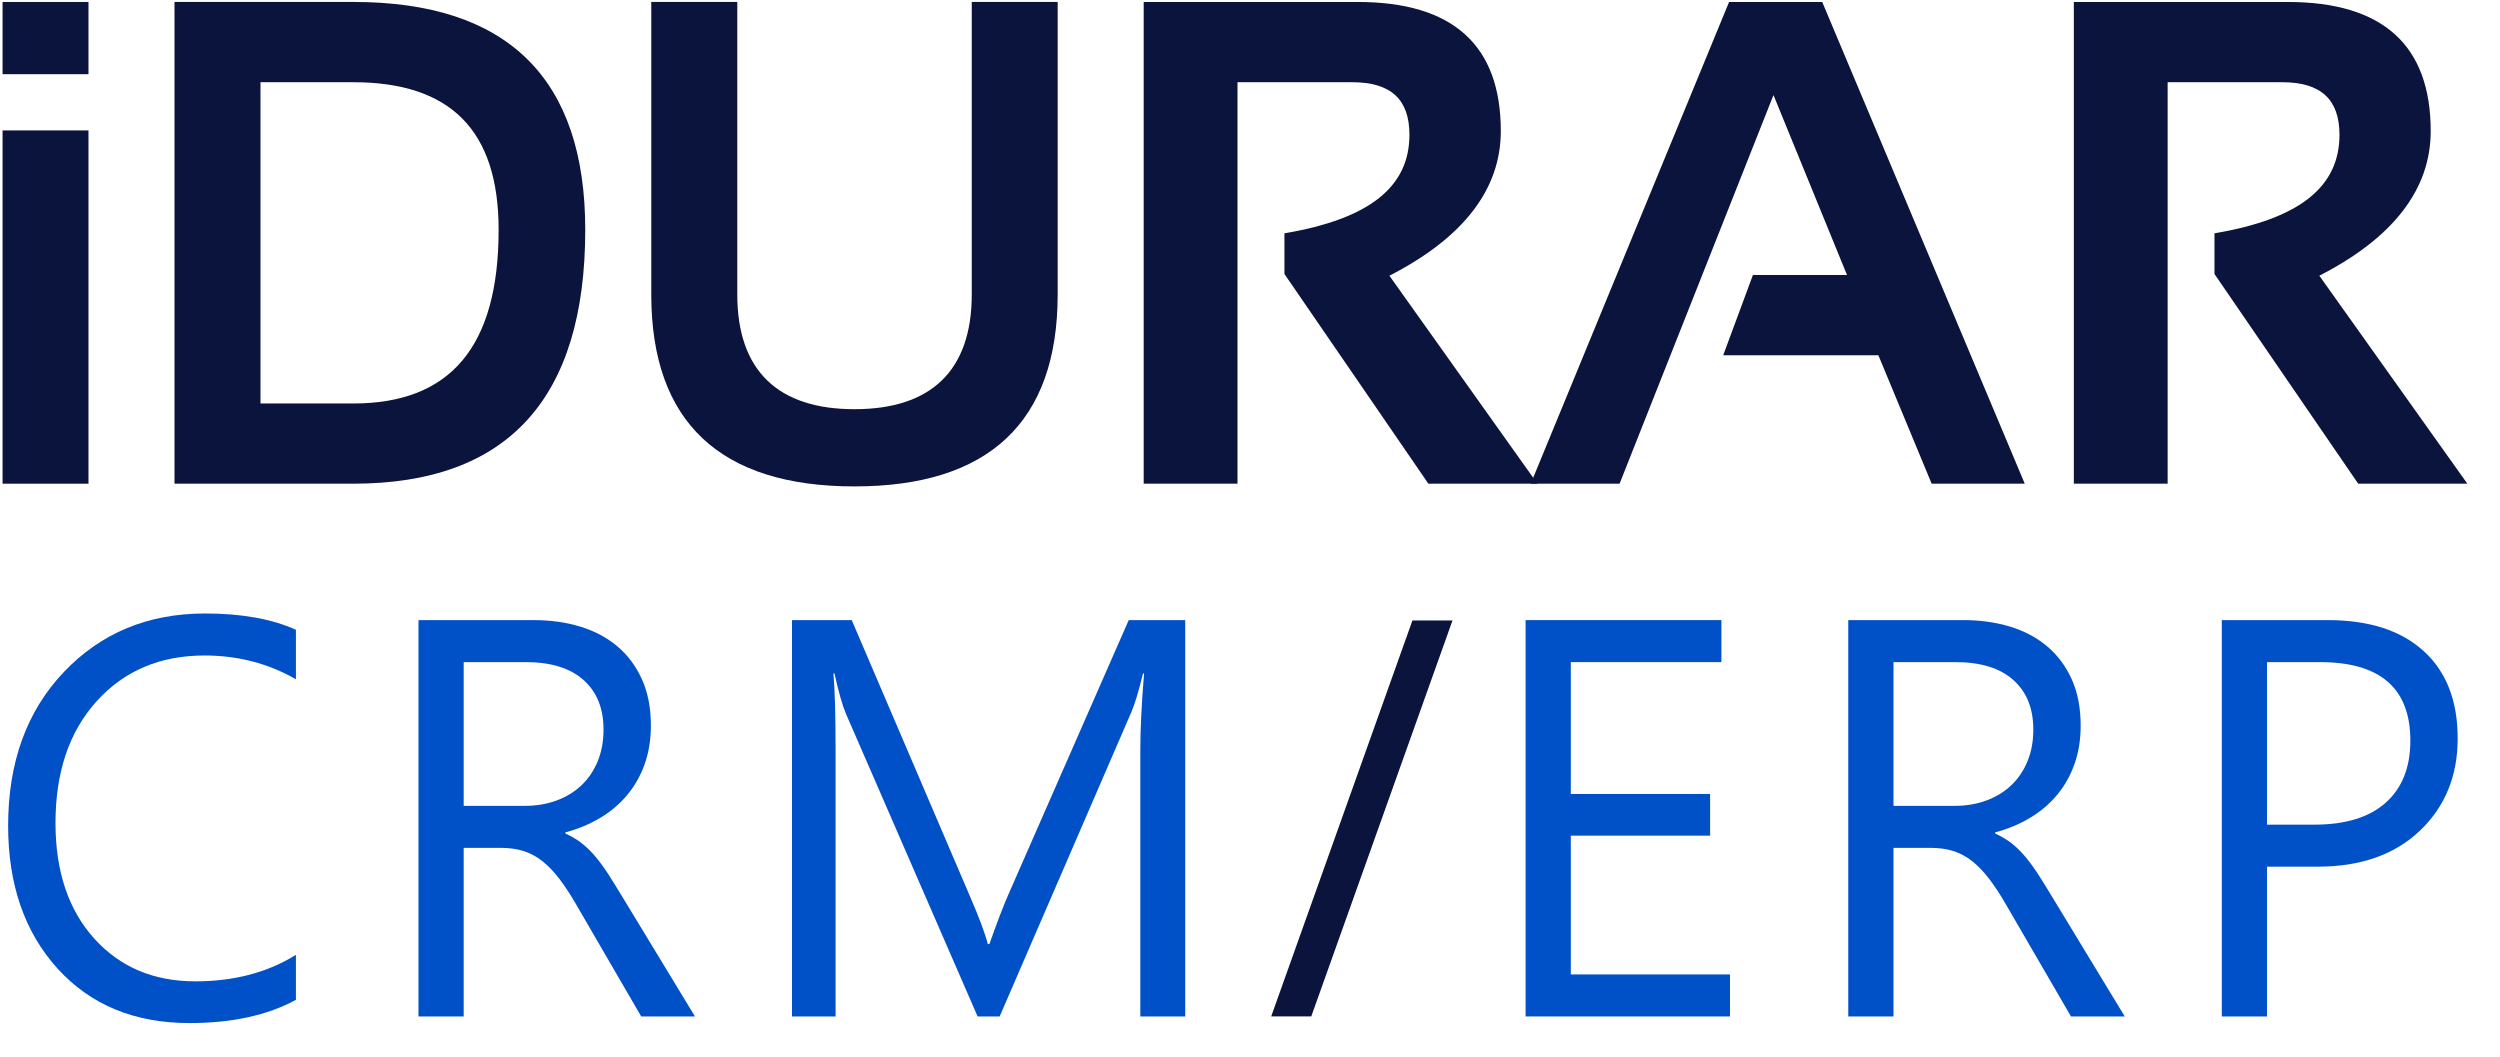
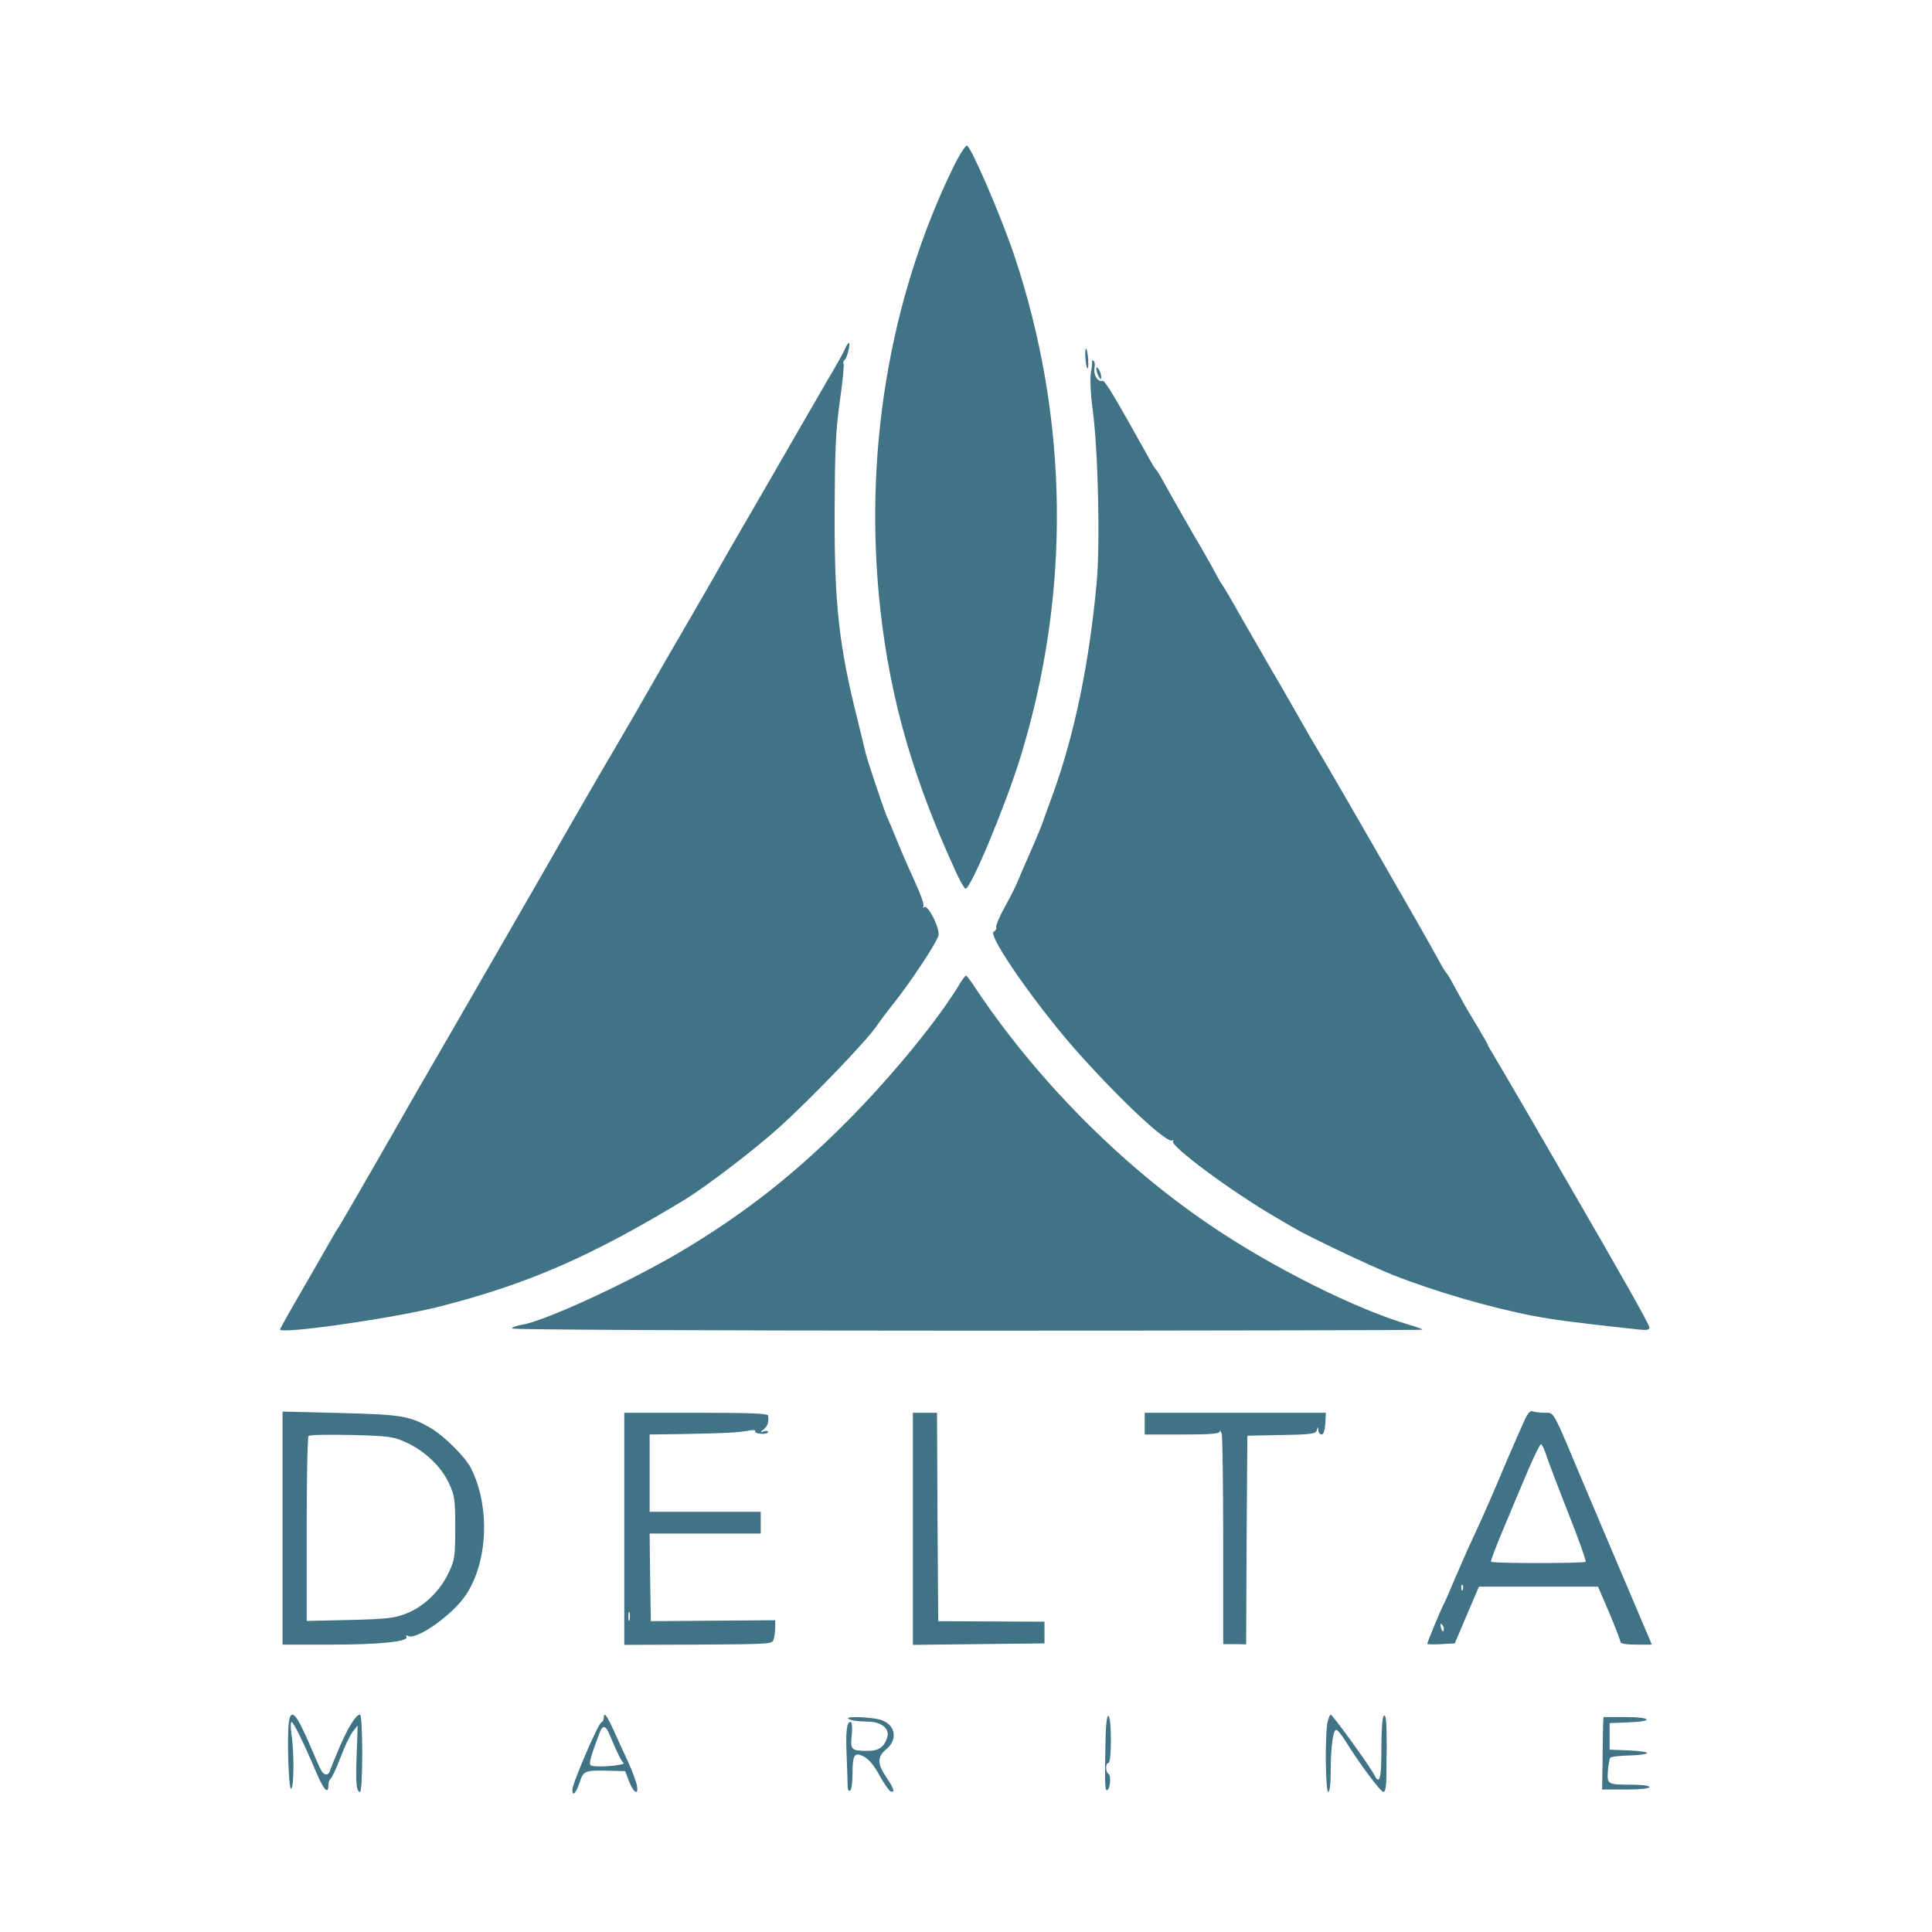
- <svg xmlns="http://www.w3.org/2000/svg" width="71" height="30" viewBox="0 0 71 30" fill="none">
-   <path d="M8.404 28.396C7.594 28.835 6.586 29.055 5.379 29.055C3.821 29.055 2.573 28.54 1.636 27.509C0.7 26.478 0.231 25.125 0.231 23.451C0.231 21.651 0.758 20.196 1.812 19.087C2.866 17.977 4.203 17.423 5.822 17.423C6.861 17.423 7.721 17.577 8.404 17.886V19.291C7.62 18.841 6.754 18.616 5.807 18.616C4.549 18.616 3.529 19.048 2.748 19.911C1.966 20.774 1.576 21.928 1.576 23.373C1.576 24.744 1.941 25.836 2.672 26.65C3.402 27.463 4.361 27.87 5.547 27.87C6.647 27.87 7.599 27.619 8.404 27.117V28.396Z" fill="#0050C8" />
-   <path d="M19.737 28.867H18.21L16.377 25.711C16.209 25.418 16.045 25.169 15.888 24.962C15.73 24.755 15.568 24.587 15.403 24.456C15.237 24.325 15.059 24.23 14.868 24.169C14.677 24.109 14.462 24.079 14.223 24.079H13.169V28.867H11.885V17.611H15.155C15.633 17.611 16.075 17.673 16.48 17.796C16.884 17.919 17.236 18.106 17.534 18.357C17.832 18.608 18.064 18.921 18.232 19.295C18.401 19.669 18.485 20.107 18.485 20.61C18.485 21.002 18.427 21.362 18.313 21.689C18.198 22.016 18.035 22.308 17.824 22.564C17.613 22.821 17.358 23.039 17.06 23.219C16.762 23.4 16.427 23.54 16.056 23.64V23.671C16.239 23.755 16.398 23.85 16.533 23.957C16.668 24.064 16.797 24.192 16.919 24.338C17.041 24.484 17.162 24.651 17.282 24.836C17.401 25.022 17.535 25.238 17.683 25.484L19.737 28.867ZM13.169 18.804V22.886H14.91C15.231 22.886 15.527 22.836 15.8 22.737C16.072 22.637 16.308 22.495 16.506 22.309C16.705 22.123 16.86 21.895 16.973 21.626C17.084 21.357 17.14 21.054 17.14 20.72C17.14 20.118 16.951 19.648 16.571 19.311C16.192 18.973 15.643 18.804 14.925 18.804H13.169Z" fill="#0050C8" />
-   <path d="M33.66 28.867H32.385V21.316C32.385 20.72 32.42 19.989 32.492 19.126H32.461C32.338 19.634 32.229 19.997 32.133 20.217L28.39 28.867H27.764L24.029 20.28C23.922 20.029 23.812 19.644 23.7 19.126H23.669C23.71 19.576 23.731 20.311 23.731 21.332V28.867H22.493V17.611H24.189L27.549 25.46C27.809 26.062 27.978 26.512 28.054 26.811H28.099C28.318 26.193 28.494 25.733 28.627 25.429L32.056 17.611H33.66V28.867Z" fill="#0050C8" />
-   <path d="M49.132 28.867H43.327V17.611H48.888V18.804H44.611V22.549H48.567V23.733H44.611V27.674H49.132V28.867Z" fill="#0050C8" />
-   <path d="M60.343 28.867H58.816L56.983 25.711C56.815 25.418 56.652 25.169 56.494 24.962C56.336 24.755 56.174 24.587 56.009 24.456C55.843 24.325 55.665 24.23 55.474 24.169C55.283 24.109 55.068 24.079 54.829 24.079H53.775V28.867H52.491V17.611H55.761C56.239 17.611 56.681 17.673 57.086 17.796C57.491 17.919 57.842 18.106 58.14 18.357C58.438 18.608 58.67 18.921 58.839 19.295C59.007 19.669 59.091 20.107 59.091 20.61C59.091 21.002 59.034 21.362 58.919 21.689C58.804 22.016 58.642 22.308 58.43 22.564C58.219 22.821 57.964 23.039 57.666 23.219C57.368 23.4 57.034 23.54 56.662 23.64V23.671C56.845 23.755 57.004 23.85 57.139 23.957C57.274 24.064 57.403 24.192 57.525 24.338C57.647 24.484 57.768 24.651 57.888 24.836C58.008 25.022 58.141 25.238 58.289 25.484L60.343 28.867ZM53.775 18.804V22.886H55.516C55.837 22.886 56.133 22.836 56.406 22.737C56.678 22.637 56.914 22.495 57.112 22.309C57.311 22.123 57.466 21.895 57.578 21.626C57.691 21.357 57.746 21.054 57.746 20.72C57.746 20.118 57.557 19.648 57.177 19.311C56.798 18.973 56.25 18.804 55.532 18.804H53.775Z" fill="#0050C8" />
-   <path d="M64.383 24.613V28.867H63.099V17.611H66.109C67.28 17.611 68.188 17.904 68.832 18.49C69.476 19.076 69.798 19.903 69.798 20.971C69.798 22.038 69.44 22.912 68.725 23.592C68.01 24.273 67.043 24.613 65.826 24.613H64.383ZM64.383 18.804V23.42H65.727C66.613 23.42 67.289 23.212 67.755 22.796C68.221 22.38 68.454 21.792 68.454 21.033C68.454 19.547 67.598 18.804 65.887 18.804H64.383Z" fill="#0050C8" />
-   <path d="M2.513 13.737H0.073V3.704H2.513V13.737ZM2.513 2.107H0.073V0.056H2.513V2.107Z" fill="#0A143C" />
-   <path d="M10.032 11.459C12.785 11.459 14.161 9.854 14.161 6.525C14.161 3.69 12.785 2.335 10.032 2.335H7.398V11.459H10.032ZM4.956 13.737V0.055H10.032C14.424 0.055 16.621 2.231 16.621 6.525C16.621 11.317 14.424 13.737 10.032 13.737H4.956Z" fill="#0A143C" />
-   <path d="M18.496 8.362V0.055H20.939V8.362C20.939 10.535 22.102 11.621 24.267 11.621C26.433 11.621 27.598 10.535 27.598 8.362V0.055H30.038V8.362C30.038 11.997 28.072 13.814 24.267 13.814C20.463 13.814 18.496 11.997 18.496 8.362Z" fill="#0A143C" />
-   <path d="M32.481 13.737V0.056H38.559C41.27 0.056 42.623 1.289 42.623 3.723C42.623 5.369 41.569 6.749 39.459 7.83L43.663 13.737H40.566L36.478 7.781V6.626C38.919 6.214 40.028 5.291 40.028 3.828C40.028 2.823 39.503 2.335 38.401 2.335H35.145V13.737H32.481Z" fill="#0A143C" />
-   <path d="M45.996 13.737H43.473L49.106 0.056H51.751L57.503 13.737H54.859L53.346 10.089H48.939L49.783 7.81H52.455L50.367 2.7L45.996 13.737Z" fill="#0A143C" />
-   <path d="M58.897 13.737V0.056H64.971C67.68 0.056 69.032 1.289 69.032 3.723C69.032 5.369 67.979 6.749 65.869 7.83L70.073 13.737H66.973L62.891 7.781V6.626C65.334 6.214 66.441 5.291 66.441 3.828C66.441 2.823 65.913 2.335 64.811 2.335H61.561V13.737H58.897Z" fill="#0A143C" />
-   <path fill-rule="evenodd" clip-rule="evenodd" d="M41.251 17.621H40.113L36.102 28.866H37.24L41.251 17.621Z" fill="#0A143C" />
+ <svg xmlns="http://www.w3.org/2000/svg" version="1.0" width="800pt" height="800pt" viewBox="0 0 800 800" preserveAspectRatio="xMidYMid meet">
+   <g transform="translate(0,800) scale(0.1,-0.1)" fill="#3f7385" stroke="none">
+     <path d="M3947 7307 c-267 -549 -373 -1196 -301 -1837 42 -372 137 -700 313 -1082 17 -38 35 -68 39 -68 22 0 163 338 226 540 211 683 203 1404 -25 2085 -55 162 -177 446 -195 452 -6 2 -32 -39 -57 -90z" fill="#3f7385" />
+     <path d="M3498 6553 c-7 -16 -38 -71 -69 -123 -30 -52 -102 -176 -159 -275 -57 -99 -140 -243 -185 -320 -45 -77 -103 -178 -129 -225 -27 -47 -72 -125 -101 -175 -57 -97 -126 -217 -225 -390 -35 -60 -82 -141 -105 -180 -23 -38 -148 -254 -277 -480 -130 -225 -293 -509 -363 -630 -70 -121 -144 -249 -165 -285 -120 -211 -313 -546 -320 -555 -4 -5 -18 -28 -30 -50 -12 -22 -65 -113 -116 -202 -52 -89 -94 -164 -94 -168 0 -21 473 47 661 95 364 93 626 207 1012 441 93 57 291 208 397 304 139 126 377 375 405 424 6 9 35 48 66 87 68 85 178 251 185 280 7 28 -42 127 -58 118 -6 -4 -8 -3 -4 4 3 6 -12 50 -35 99 -22 48 -56 126 -75 173 -19 47 -39 94 -44 105 -9 20 -79 227 -85 255 -2 8 -17 69 -33 135 -79 315 -97 481 -96 865 1 250 4 332 21 455 12 83 19 154 16 159 -3 4 -1 11 4 15 10 6 26 71 18 71 -3 0 -11 -12 -17 -27z" fill="#3f7385" />
+     <path d="M4494 6521 c4 -54 15 -65 12 -12 -1 22 -5 43 -8 47 -4 3 -5 -13 -4 -35z" fill="#3f7385" />
+     <path d="M4522 6503 c1 -4 -1 -26 -5 -48 -4 -23 -1 -90 8 -155 22 -165 31 -552 16 -714 -31 -335 -92 -627 -180 -871 -12 -33 -29 -80 -38 -105 -8 -25 -33 -85 -55 -135 -22 -49 -45 -103 -52 -120 -6 -16 -30 -65 -54 -108 -24 -43 -40 -82 -37 -87 3 -5 -2 -13 -10 -18 -28 -15 189 -324 359 -512 183 -203 363 -369 381 -352 5 4 5 2 2 -4 -11 -20 243 -208 418 -310 27 -16 63 -37 80 -47 62 -37 319 -159 412 -196 172 -68 401 -135 583 -170 91 -17 167 -27 433 -56 35 -4 47 -2 47 8 0 12 -111 208 -345 612 -32 55 -108 186 -168 290 -61 105 -121 207 -133 227 -13 21 -24 40 -24 43 0 2 -19 35 -41 72 -23 38 -55 91 -70 120 -42 77 -53 97 -59 103 -3 3 -11 15 -18 27 -77 140 -123 219 -269 473 -93 162 -191 331 -217 375 -63 106 -57 96 -122 210 -31 55 -78 136 -104 180 -25 44 -80 139 -121 210 -40 72 -76 132 -79 135 -3 3 -16 25 -29 50 -13 25 -53 96 -90 158 -36 63 -84 146 -105 185 -22 40 -42 74 -45 77 -3 3 -12 15 -19 27 -162 291 -197 350 -208 346 -18 -6 -37 25 -32 52 3 14 1 28 -4 31 -4 3 -8 2 -6 -3z" fill="#3f7385" />
+     <path d="M4540 6470 c0 -8 5 -22 10 -30 9 -13 10 -13 10 0 0 8 -5 22 -10 30 -9 13 -10 13 -10 0z" fill="#3f7385" />
+     <path d="M3977 3931 c-88 -149 -288 -393 -476 -581 -219 -219 -422 -377 -676 -529 -217 -129 -569 -292 -666 -307 -22 -4 -39 -10 -39 -15 0 -5 819 -9 1885 -9 1037 0 1885 2 1885 4 0 3 -26 12 -57 21 -216 63 -561 235 -818 409 -377 254 -732 615 -985 998 -14 21 -27 38 -30 38 -3 0 -13 -13 -23 -29z" fill="#3f7385" />
+     <path d="M1170 1673 l0 -483 203 0 c202 0 323 13 310 33 -3 6 -1 7 6 3 33 -20 184 86 239 168 93 137 102 369 22 527 -24 47 -111 133 -167 166 -86 50 -122 56 -376 62 l-237 6 0 -482z m512 354 c76 -34 145 -100 176 -167 24 -50 27 -66 27 -185 0 -120 -2 -134 -27 -187 -35 -75 -103 -141 -175 -169 -51 -20 -81 -23 -235 -27 l-178 -4 0 379 c0 209 3 383 8 387 4 5 84 6 178 4 156 -4 175 -7 226 -31z" fill="#3f7385" />
+     <path d="M6310 2113 c-12 -26 -42 -95 -67 -153 -65 -154 -92 -216 -133 -305 -21 -44 -57 -125 -80 -179 -23 -54 -45 -106 -50 -115 -15 -28 -70 -161 -70 -168 0 -2 26 -3 57 -1 l57 3 50 118 50 117 247 0 246 0 47 -109 c25 -60 46 -114 46 -120 0 -7 24 -11 65 -11 l65 0 -14 33 c-98 231 -199 468 -266 627 -134 319 -123 300 -164 300 -19 0 -41 3 -49 6 -11 4 -22 -8 -37 -43z m95 -145 c10 -29 51 -138 92 -241 41 -104 72 -191 69 -194 -7 -7 -385 -7 -392 0 -3 2 22 67 54 143 32 77 78 185 102 242 24 56 47 102 51 102 4 0 15 -24 24 -52z m-348 -550 c-3 -8 -6 -5 -6 6 -1 11 2 17 5 13 3 -3 4 -12 1 -19z m-79 -169 c-3 -8 -7 -3 -11 10 -4 17 -3 21 5 13 5 -5 8 -16 6 -23z" fill="#3f7385" />
+     <path d="M2585 1670 l0 -481 307 1 c305 2 306 2 312 23 3 12 6 35 6 50 l0 28 -257 -2 -258 -2 -3 182 -2 181 230 0 230 0 0 45 0 45 -230 0 -230 0 0 160 0 160 138 2 c172 3 228 6 271 14 19 4 31 3 28 -2 -3 -5 8 -10 24 -11 16 -1 29 2 29 7 0 5 -8 7 -17 3 -17 -5 -17 -5 -1 8 16 13 22 30 19 57 -1 9 -68 12 -299 12 l-297 0 0 -480z m22 -377 c-3 -10 -5 -4 -5 12 0 17 2 24 5 18 2 -7 2 -21 0 -30z" fill="#3f7385" />
+     <path d="M3780 1669 l0 -480 273 3 272 3 0 45 0 45 -220 1 -220 1 -3 432 -2 431 -50 0 -50 0 0 -481z" fill="#3f7385" />
+     <path d="M4740 2105 l0 -45 155 0 c117 0 155 3 156 13 1 6 4 1 8 -11 3 -13 6 -214 6 -447 l0 -423 47 0 48 -1 2 432 3 432 142 3 c124 2 142 5 146 20 4 16 5 16 6 0 0 -10 7 -18 14 -18 7 0 13 17 15 45 l2 45 -375 0 -375 0 0 -45z" fill="#3f7385" />
+     <path d="M1196 868 c-8 -61 -1 -273 9 -275 12 -3 14 148 2 225 -4 28 -4 52 0 52 8 0 48 -81 104 -212 31 -73 49 -90 49 -48 0 10 4 21 9 25 5 3 24 42 41 88 17 45 40 93 51 107 l20 25 -4 -119 c-5 -121 -1 -156 14 -156 5 0 9 72 9 160 0 92 -4 160 -9 160 -17 0 -47 -48 -84 -132 -19 -46 -38 -91 -41 -101 -7 -21 -25 -19 -37 4 -5 8 -24 52 -44 99 -58 135 -80 160 -89 98z" fill="#3f7385" />
+     <path d="M2500 886 c0 -8 -5 -16 -10 -18 -13 -4 -120 -253 -120 -279 0 -30 15 -15 30 30 15 48 22 51 117 49 l72 -2 16 -43 c19 -49 41 -59 32 -14 -4 16 -19 58 -35 93 -16 34 -43 93 -60 131 -30 66 -42 81 -42 53z m26 -73 c29 -70 48 -108 57 -114 5 -3 -22 -9 -60 -12 -37 -3 -72 -1 -77 3 -8 8 -1 34 36 133 14 37 26 34 44 -10z" fill="#3f7385" />
+     <path d="M4578 808 c-4 -189 -3 -223 6 -221 13 4 18 61 6 68 -13 8 -13 45 0 45 6 0 10 38 10 94 0 126 -19 138 -22 14z" fill="#3f7385" />
+     <path d="M5496 863 c-10 -63 -7 -283 4 -283 6 0 10 33 10 78 0 106 10 184 24 179 6 -2 22 -22 36 -44 57 -93 146 -212 158 -213 8 0 12 19 13 63 0 34 0 87 1 117 0 112 -2 141 -12 135 -6 -4 -10 -60 -10 -136 0 -128 -7 -153 -31 -106 -19 37 -171 247 -179 247 -4 0 -10 -17 -14 -37z" fill="#3f7385" />
+     <path d="M3512 884 c9 -8 36 -12 86 -13 52 -1 87 -30 76 -64 -12 -41 -35 -57 -80 -57 -69 0 -74 4 -67 66 3 32 1 54 -5 54 -16 0 -21 -40 -16 -145 2 -55 4 -110 4 -123 0 -13 4 -20 10 -17 6 3 10 34 10 68 0 82 8 94 48 73 19 -10 43 -38 64 -78 19 -34 39 -63 46 -66 19 -6 14 12 -18 59 -38 56 -38 84 0 116 51 42 37 105 -28 123 -39 10 -139 14 -130 4z" fill="#3f7385" />
+     <path d="M6638 858 c0 -18 -2 -86 -2 -150 l-2 -118 98 0 c59 0 98 4 98 10 0 6 -31 10 -74 10 -100 0 -102 1 -98 58 2 26 7 50 10 54 4 4 40 8 80 9 39 1 72 6 72 10 0 5 -35 9 -77 11 l-78 3 0 55 0 55 78 3 c108 4 97 22 -13 22 l-90 0 -2 -32z" fill="#3f7385" />
+   </g>
</svg>
